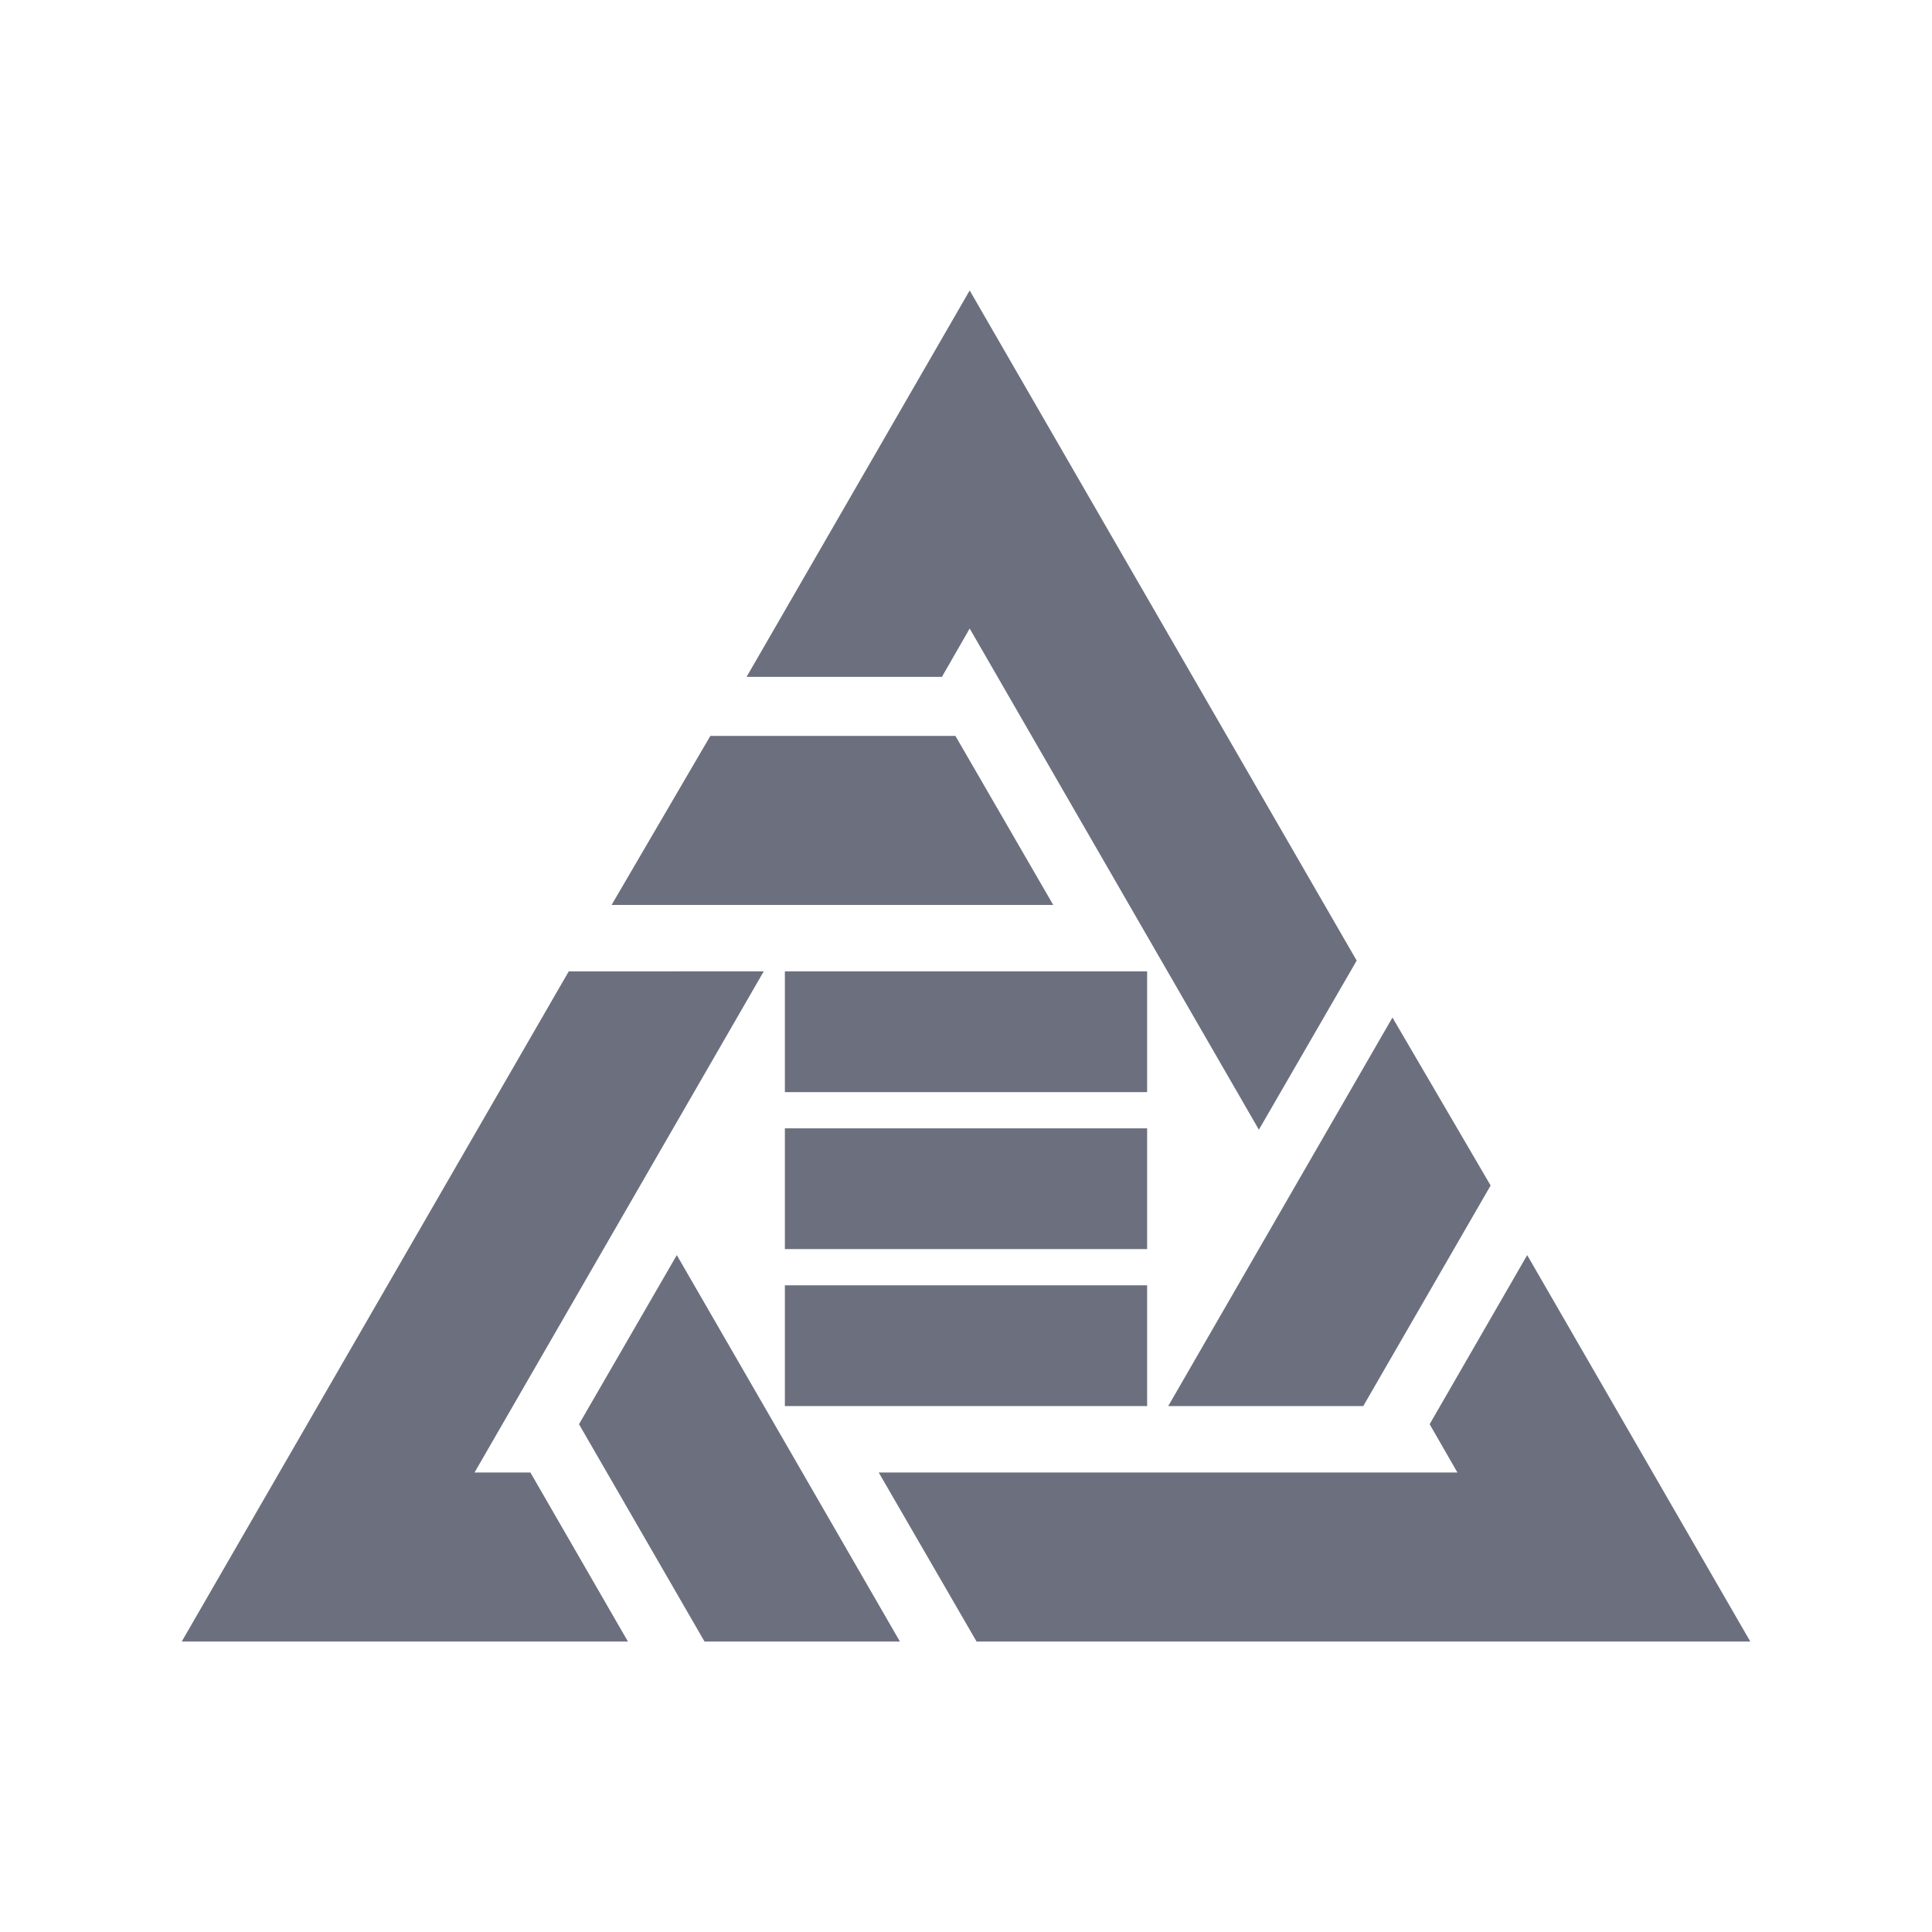
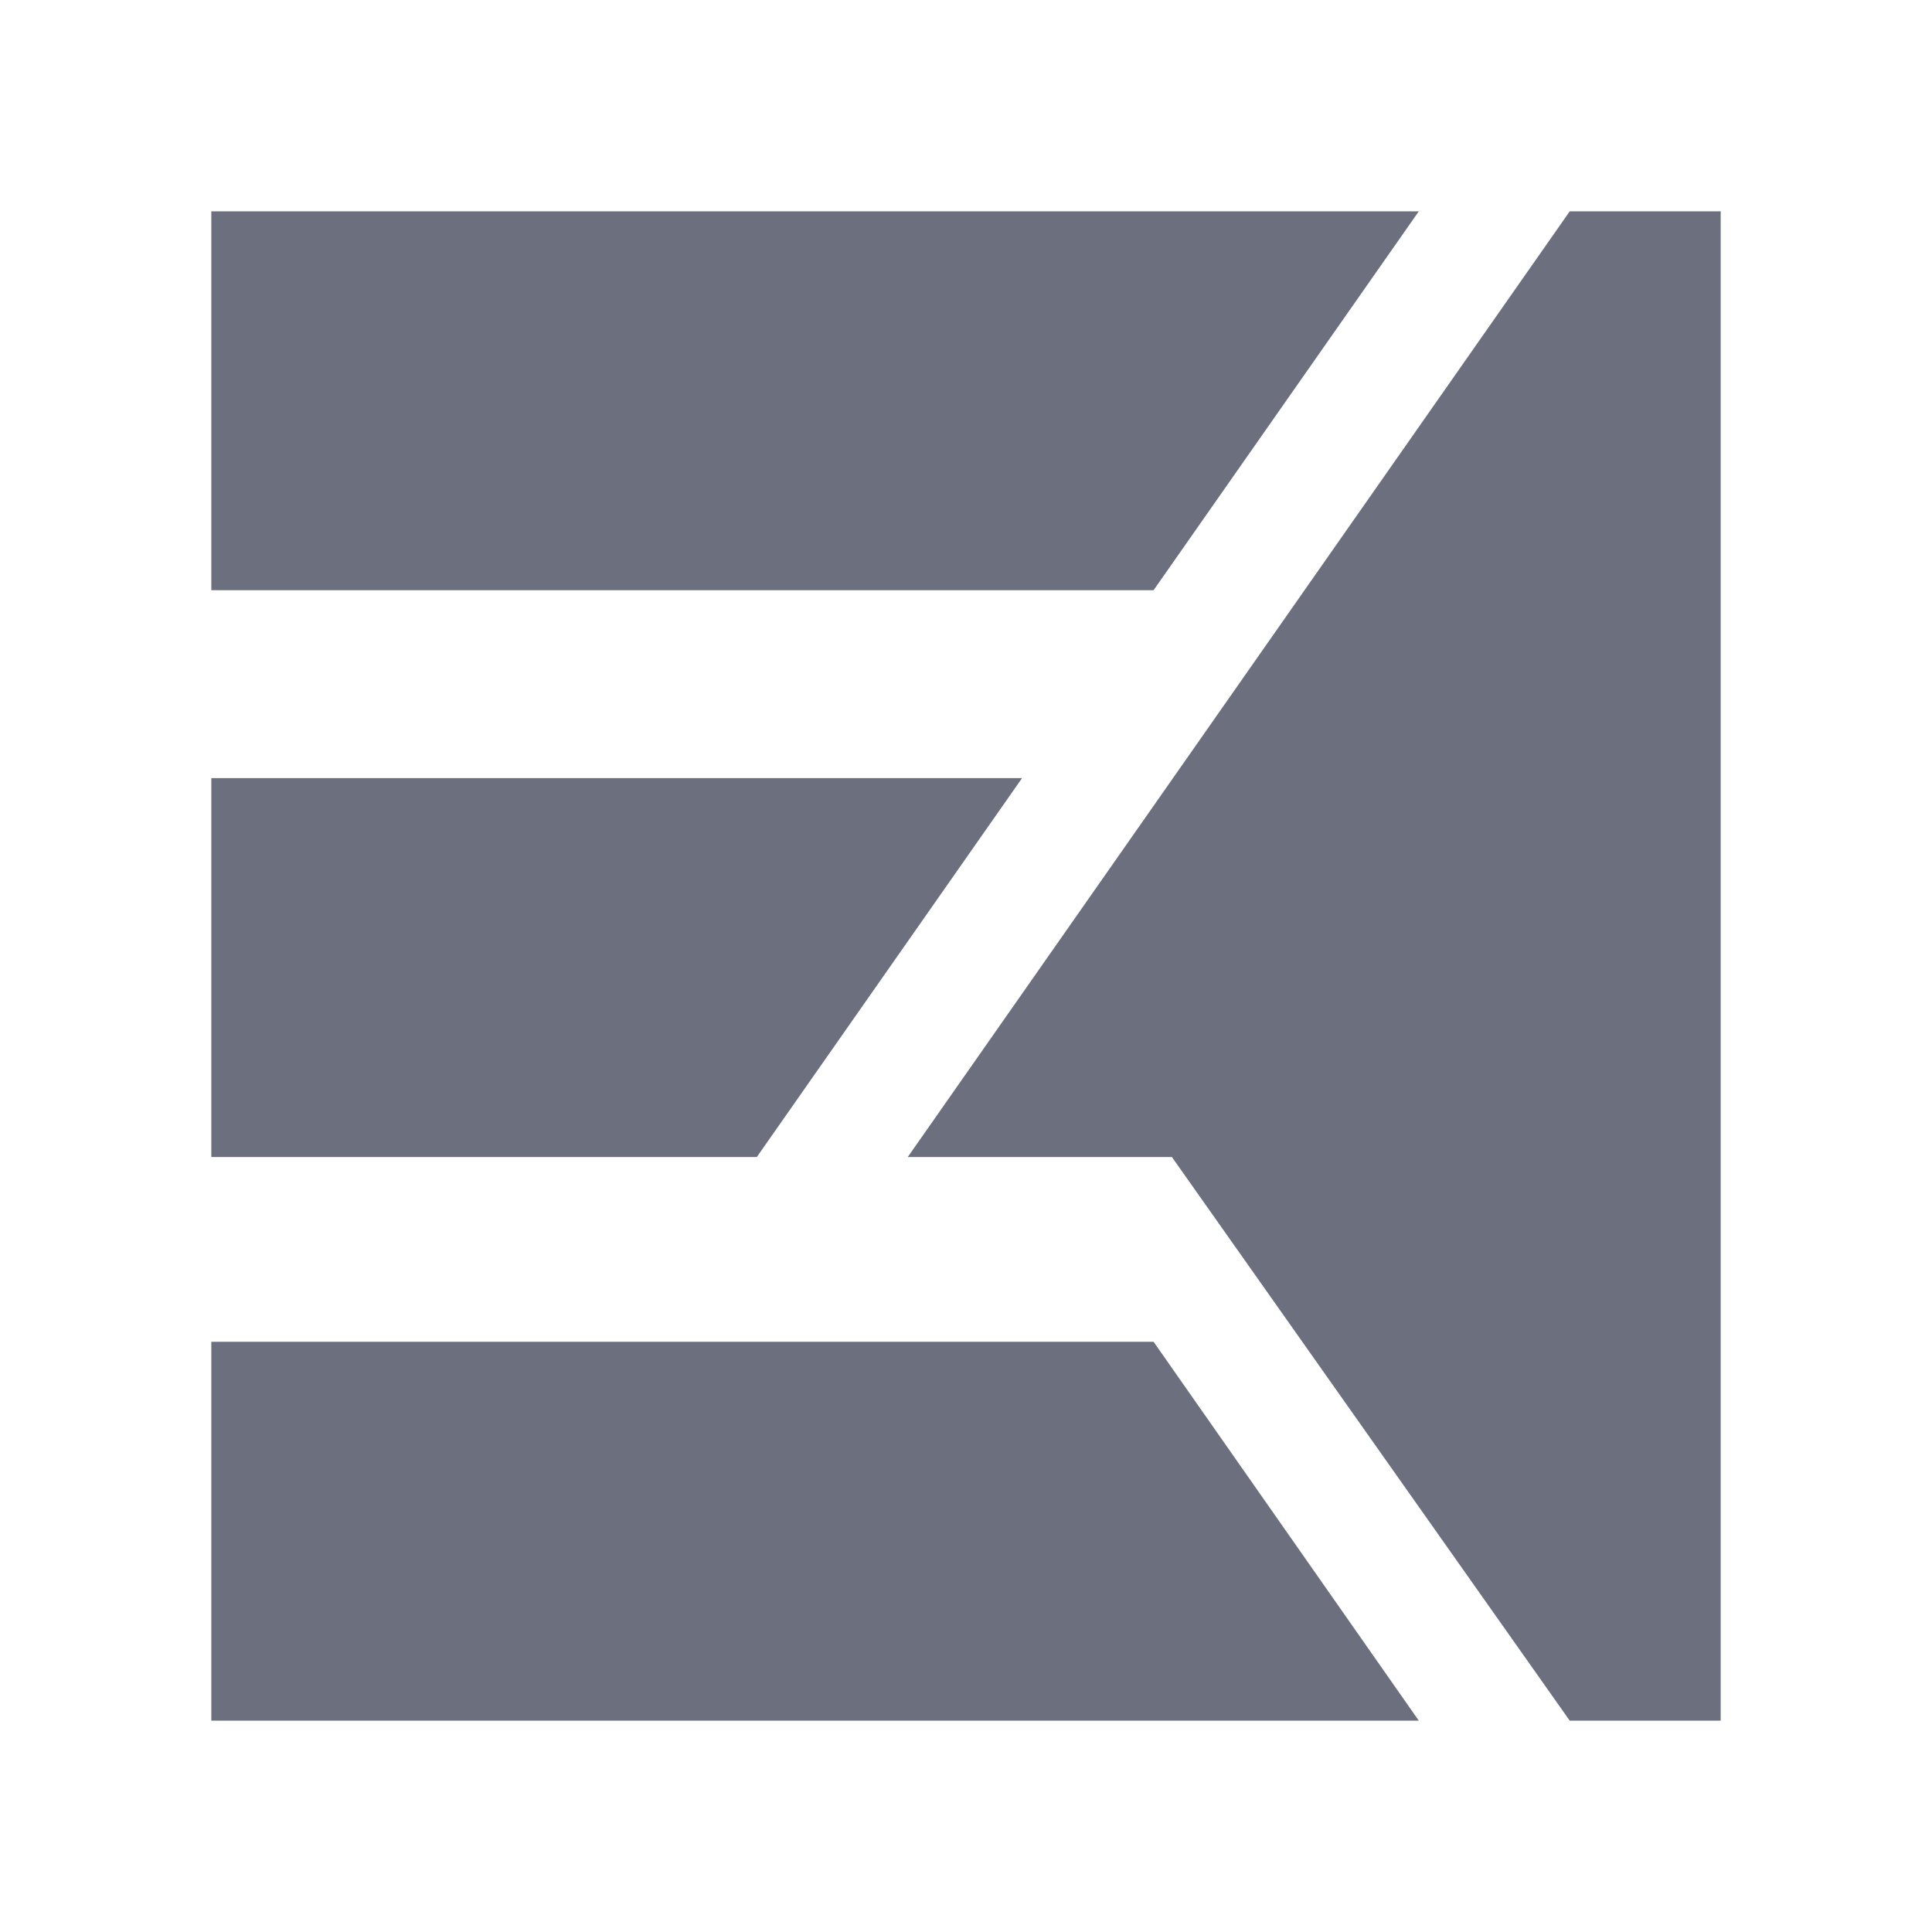
- <svg xmlns="http://www.w3.org/2000/svg" width="20" height="20" viewBox="0 0 64 64">
-   <g transform="translate(0 7.3779)" fill="#6C707E" fill-rule="evenodd">
-     <path d="m32.35 47h25.631l-7.391-12.801-3.231 5.602 0.92 1.6h-19.17z" />
-     <path d="m23.338 47h6.473c-2.461-4.268-4.927-8.534-7.391-12.801l-3.24 5.602z" />
-     <path d="m18.84 24.801-12.82 22.199h14.781l-3.231-5.6h-1.85l9.58-16.6z" />
-     <path d="m49.379 31.893-3.252-5.564-7.428 12.871h6.461z" />
-     <path d="m23.531 17-3.272 5.6h14.631l-3.24-5.6z" />
-     <path d="m32.122 2.244-7.391 12.801h6.471l0.92-1.602 9.58 16.602 3.24-5.602z" />
-     <rect x="26" y="24.8" width="12" height="4" />
-     <rect x="26" y="30" width="12" height="4" />
-     <rect x="26" y="35.2" width="12" height="4" />
+ <svg xmlns="http://www.w3.org/2000/svg" width="20" height="20" viewBox="-4 -4 128 128">
+   <g fill="#6C707E" fill-rule="evenodd">
+     <path d="M110 110L110 10 100 10 56.141 72.656 73.641 72.656 100 110Z" />
+     <path d="M10 35.104L10 10 110 10 110 10 90 10 72.427 35.104 10 35.104Z" />
+     <path d="M63.714 47.552L46.141 72.656 10 72.656 10 47.552 63.714 47.552Z" />
+     <path d="M10 84.896L10 110 110 110 110 110 90 110 72.427 84.896 10 84.896Z" />
  </g>
</svg>
